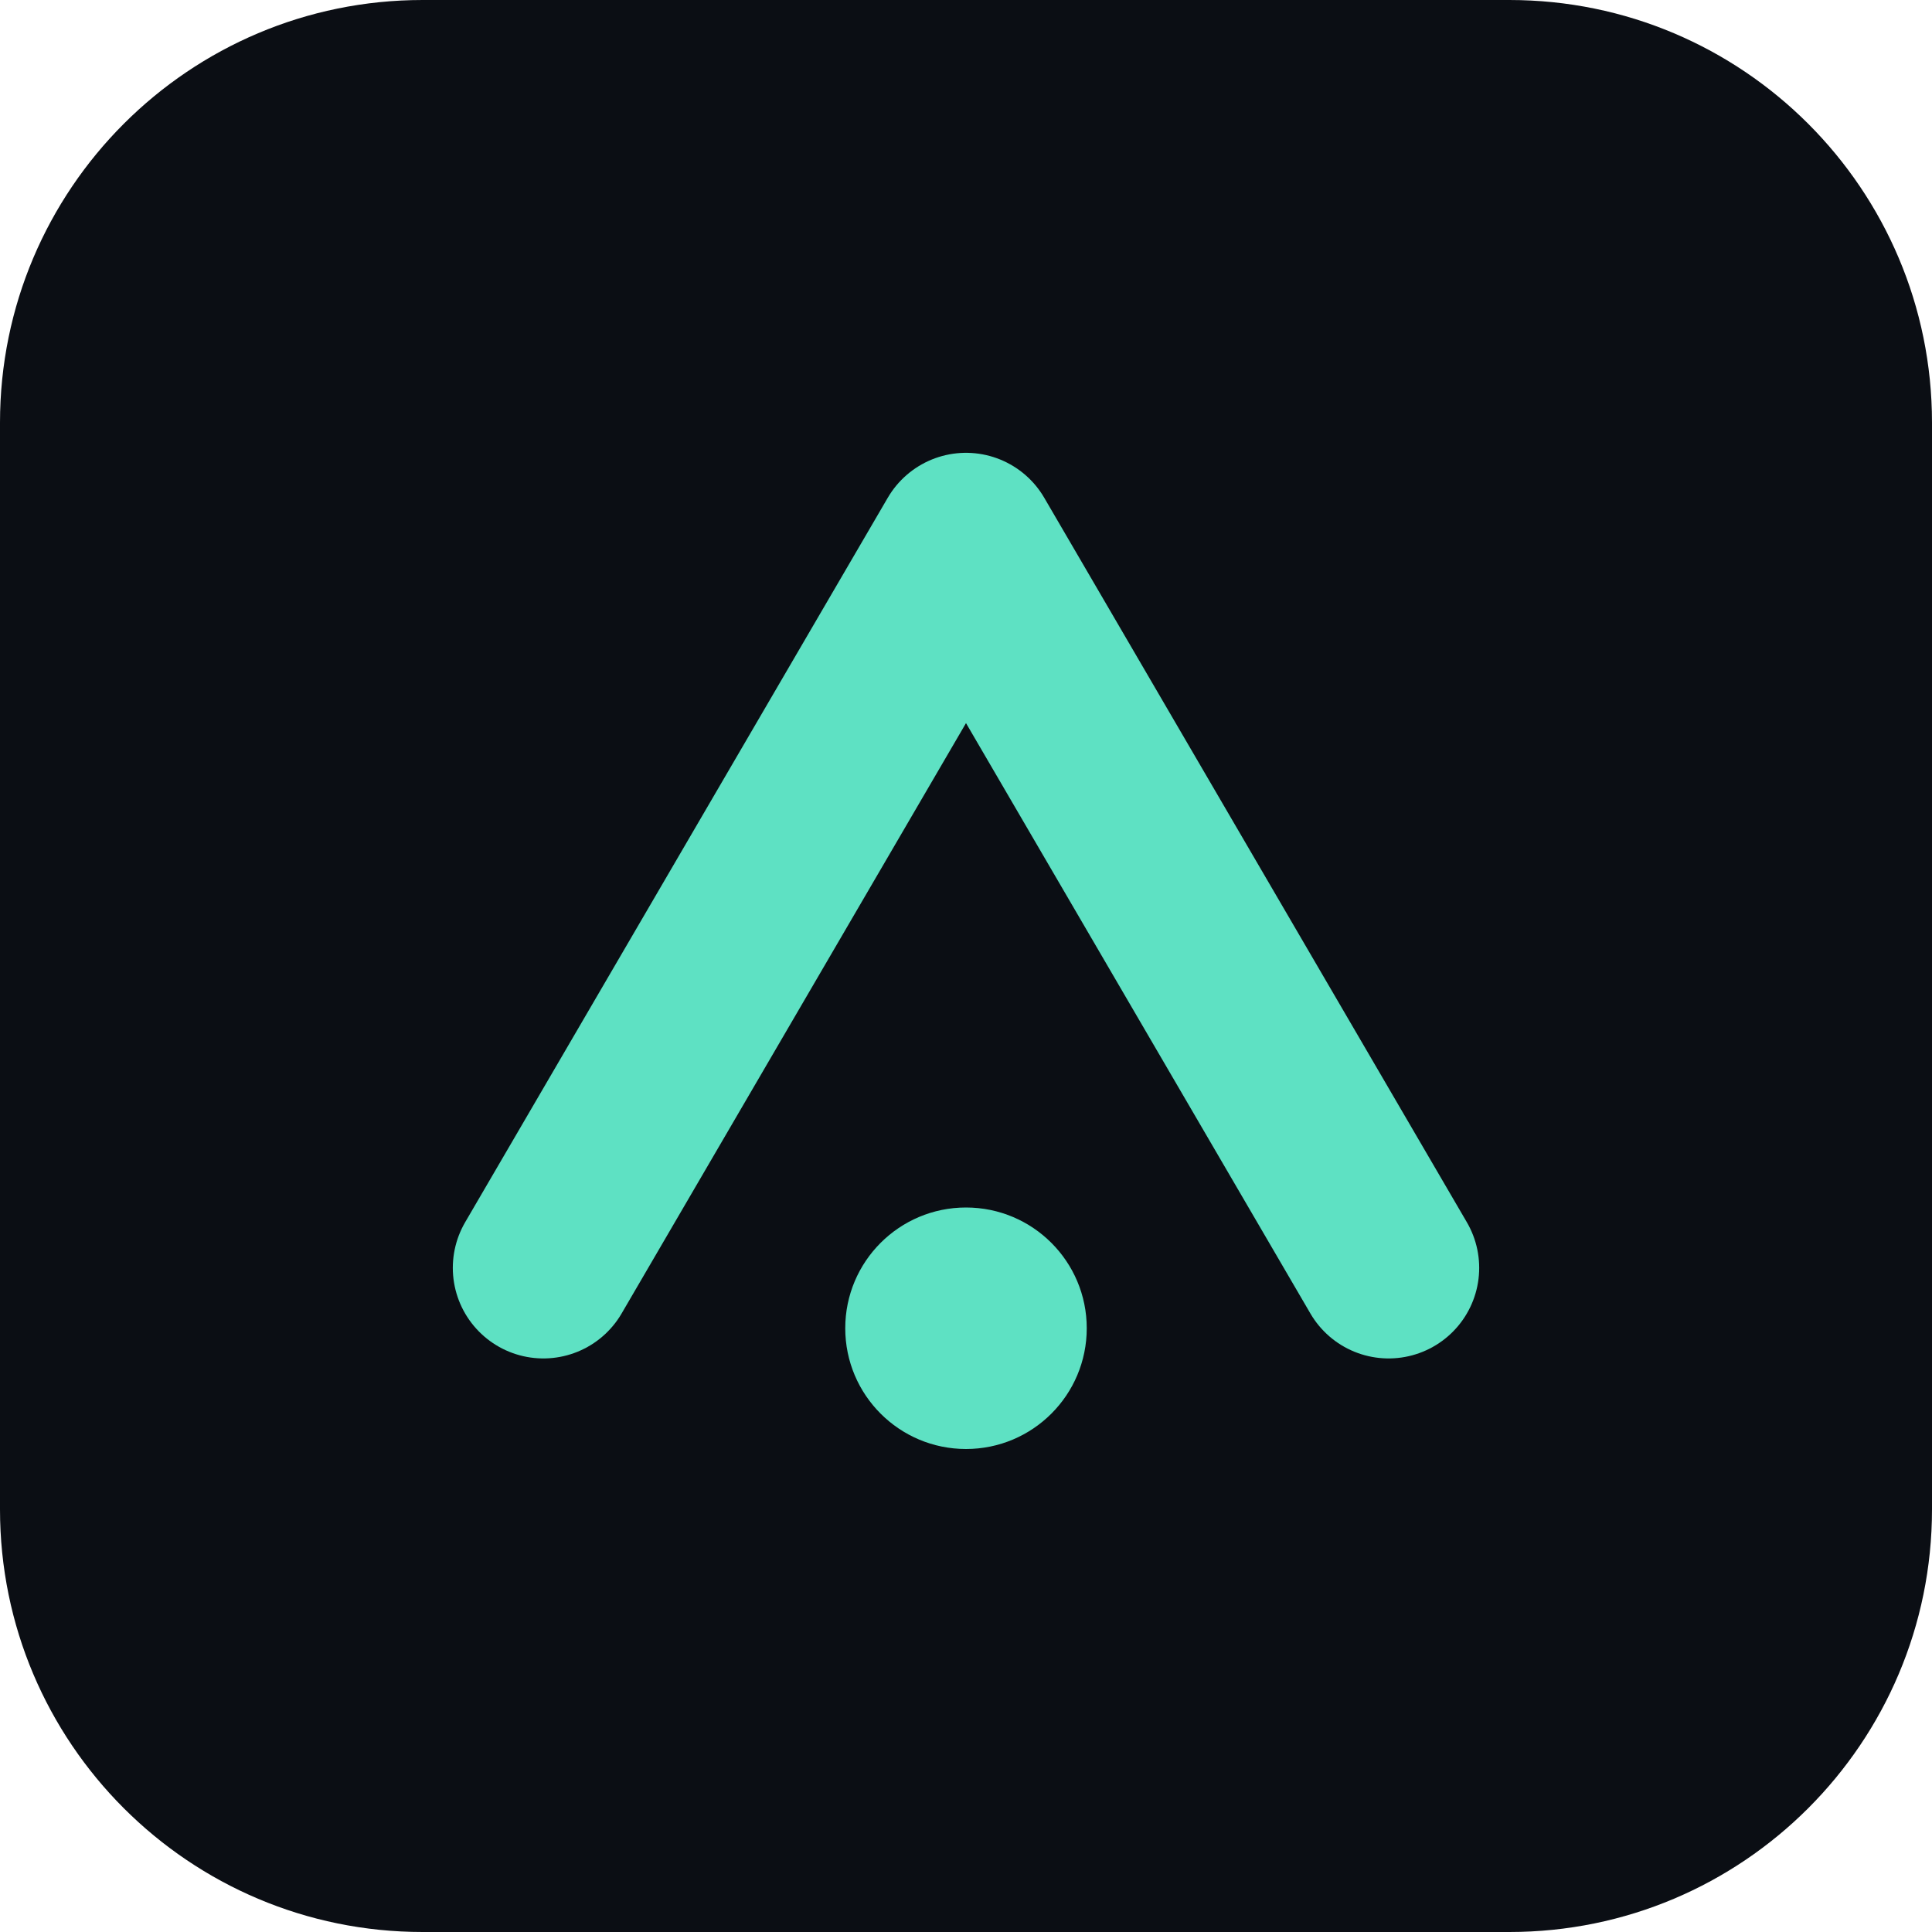
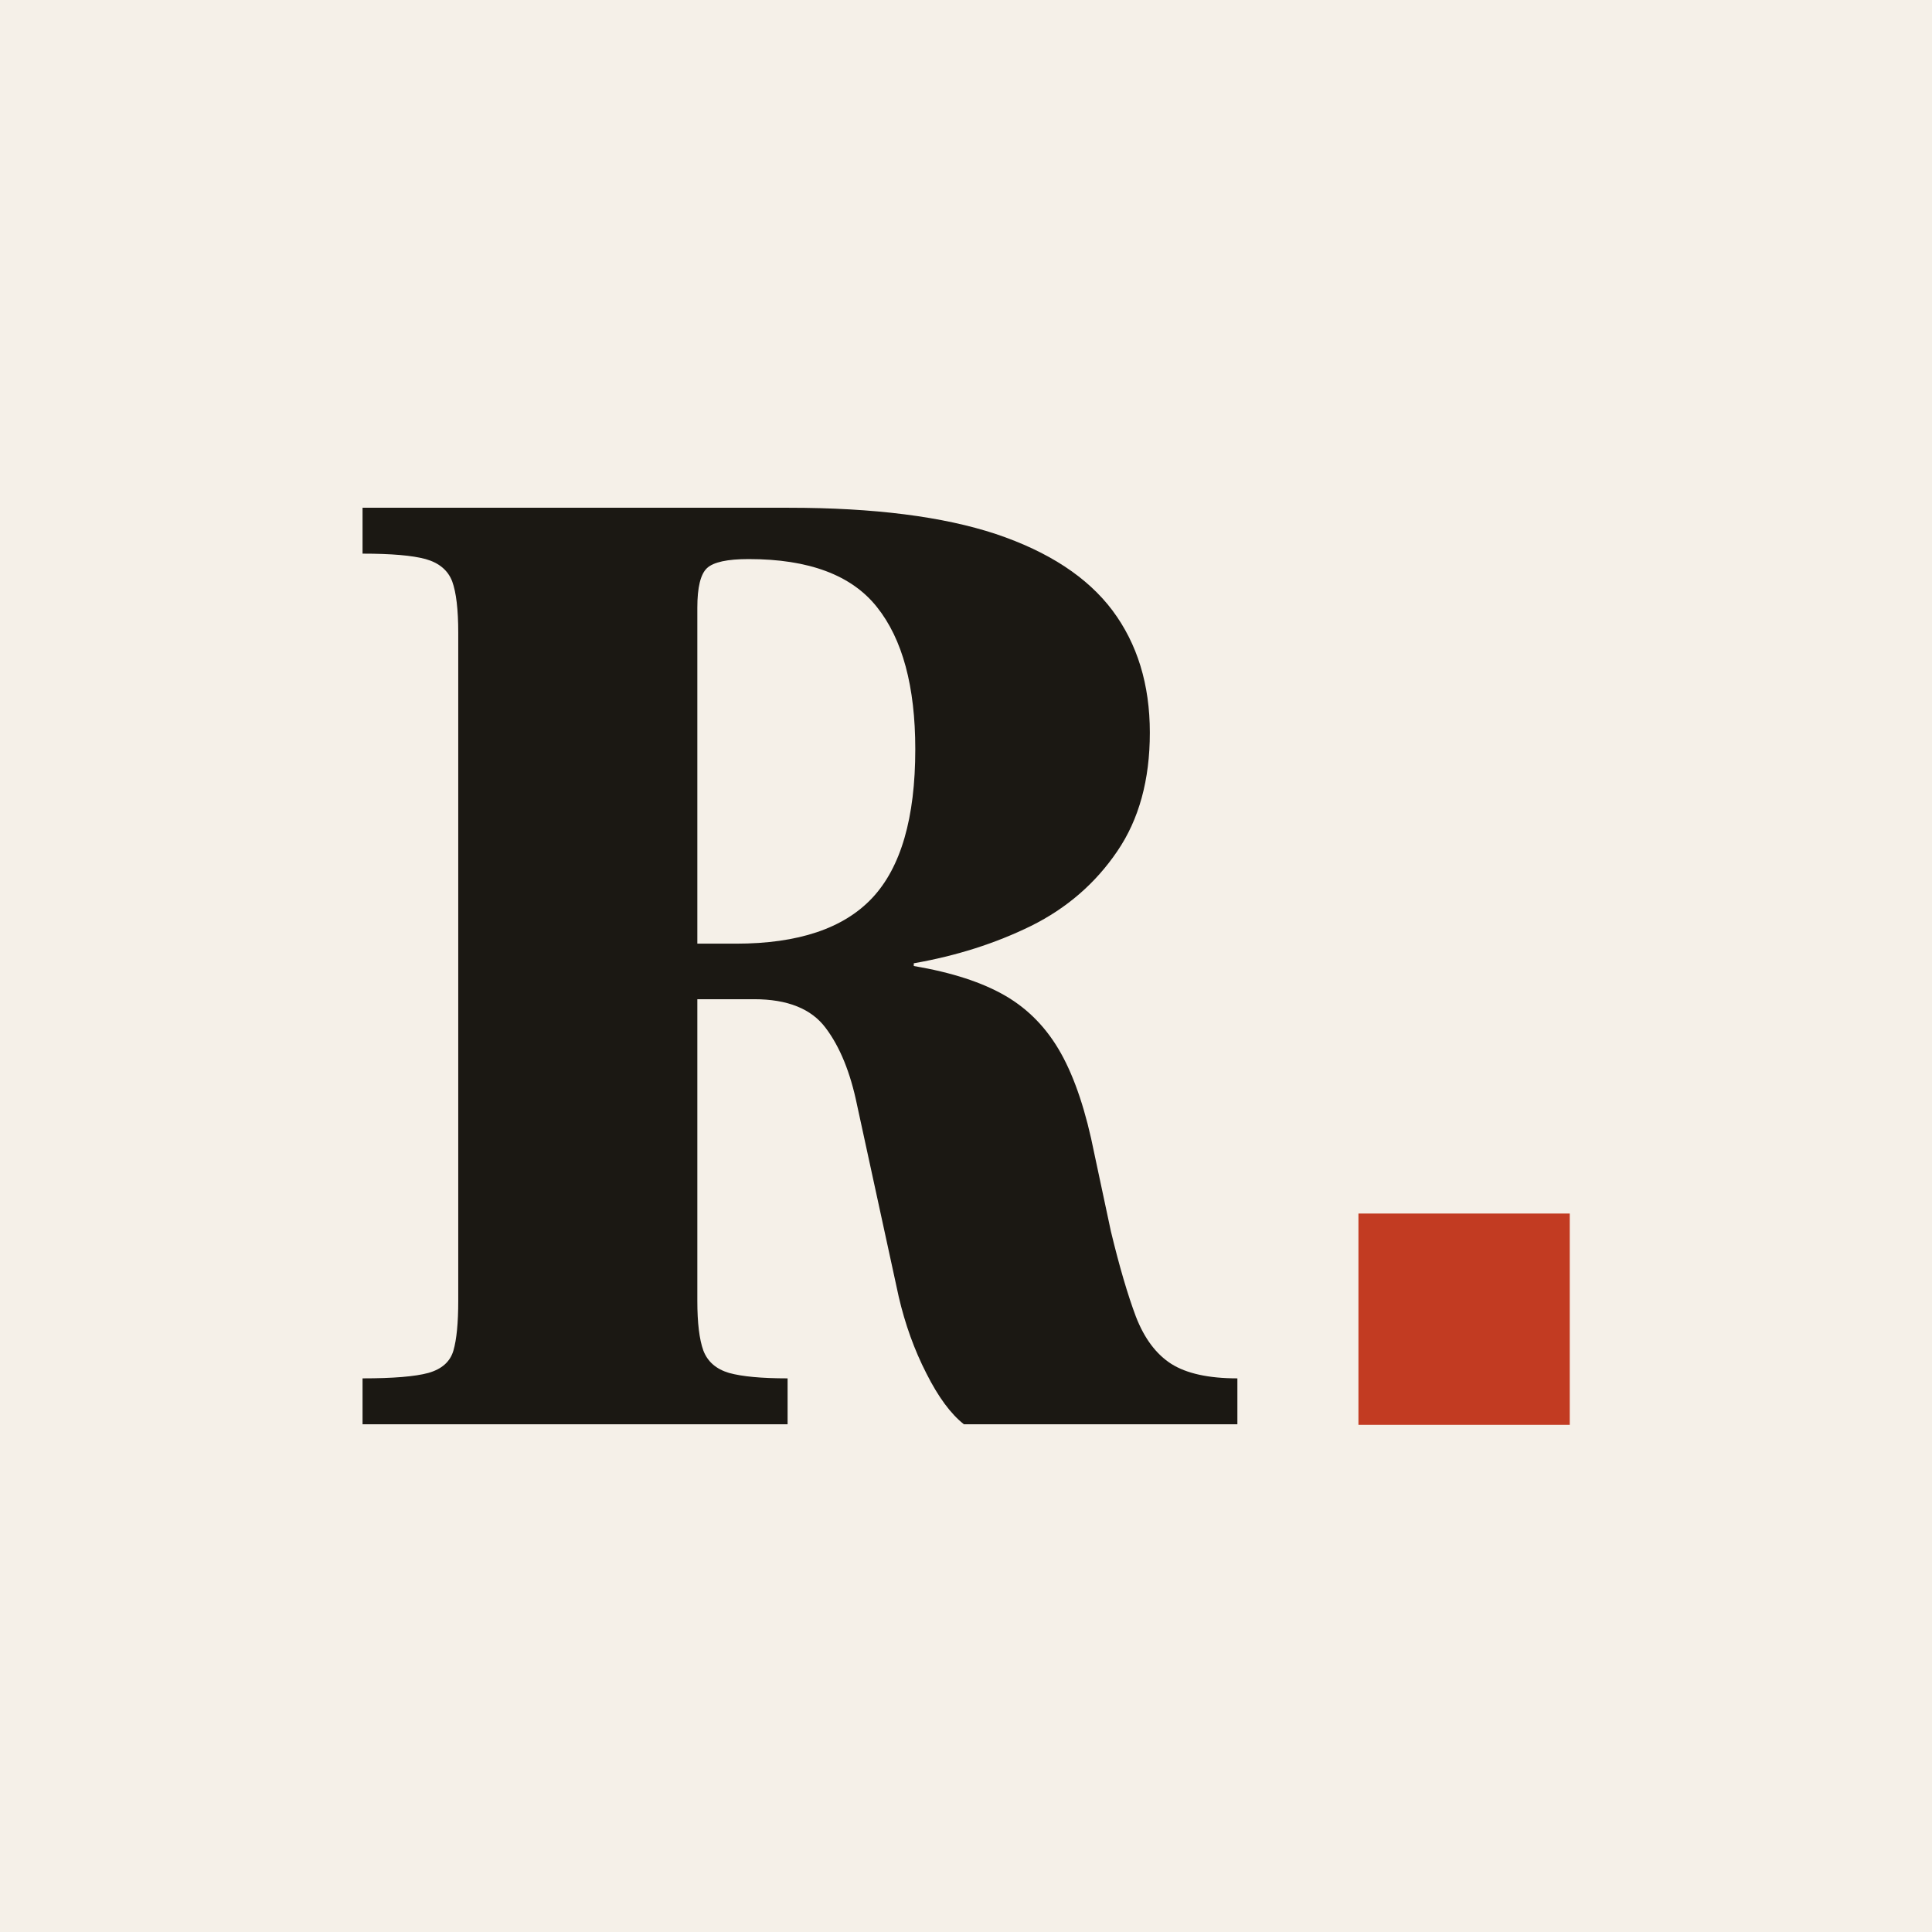
<svg xmlns="http://www.w3.org/2000/svg" viewBox="0 0 64 64">
-   <rect width="64" height="64" rx="14" fill="#0b0e14" />
-   <path d="M18 42 32 18l14 24" fill="none" stroke="#5ee1c3" stroke-width="6" stroke-linecap="round" stroke-linejoin="round" />
-   <circle cx="32" cy="44" r="4" fill="#5ee1c3" />
+   <rect width="64" height="64" fill="#f5f0e8" />
+   <path d="M26.09 47.18L12.01 47.18L12.01 45.66Q13.53 45.66 14.19 45.48Q14.86 45.29 15.02 44.74Q15.18 44.19 15.18 43.09L15.18 20.96Q15.18 19.81 14.98 19.26Q14.77 18.71 14.10 18.52Q13.44 18.34 12.01 18.34L12.01 16.82L26.13 16.82Q30.36 16.82 32.99 17.69Q35.61 18.57 36.85 20.22Q38.09 21.88 38.09 24.27Q38.09 26.62 37.01 28.20Q35.93 29.79 34.16 30.67Q32.39 31.54 30.27 31.91L30.27 32Q32.16 32.32 33.31 32.99Q34.46 33.66 35.15 34.90Q35.84 36.14 36.25 38.21L36.80 40.79Q37.22 42.53 37.63 43.62Q38.05 44.70 38.80 45.18Q39.56 45.66 40.99 45.66L40.99 47.18L31.93 47.18Q31.28 46.67 30.69 45.50Q30.09 44.33 29.77 42.95L28.39 36.60Q28.06 34.99 27.35 34.05Q26.64 33.10 24.98 33.10L23.10 33.10L23.10 43.09Q23.10 44.19 23.30 44.74Q23.51 45.29 24.15 45.48Q24.80 45.66 26.09 45.66L26.09 47.18M23.10 20.13L23.10 31.26L24.38 31.26Q27.47 31.26 28.89 29.75Q30.32 28.23 30.32 24.82Q30.32 21.70 29.05 20.11Q27.79 18.52 24.80 18.52Q23.74 18.52 23.42 18.82Q23.10 19.12 23.10 20.13" fill="#1b1813" />
+   <rect x="45.0" y="40.2" width="7" height="7" fill="#c23b22" />
</svg>
